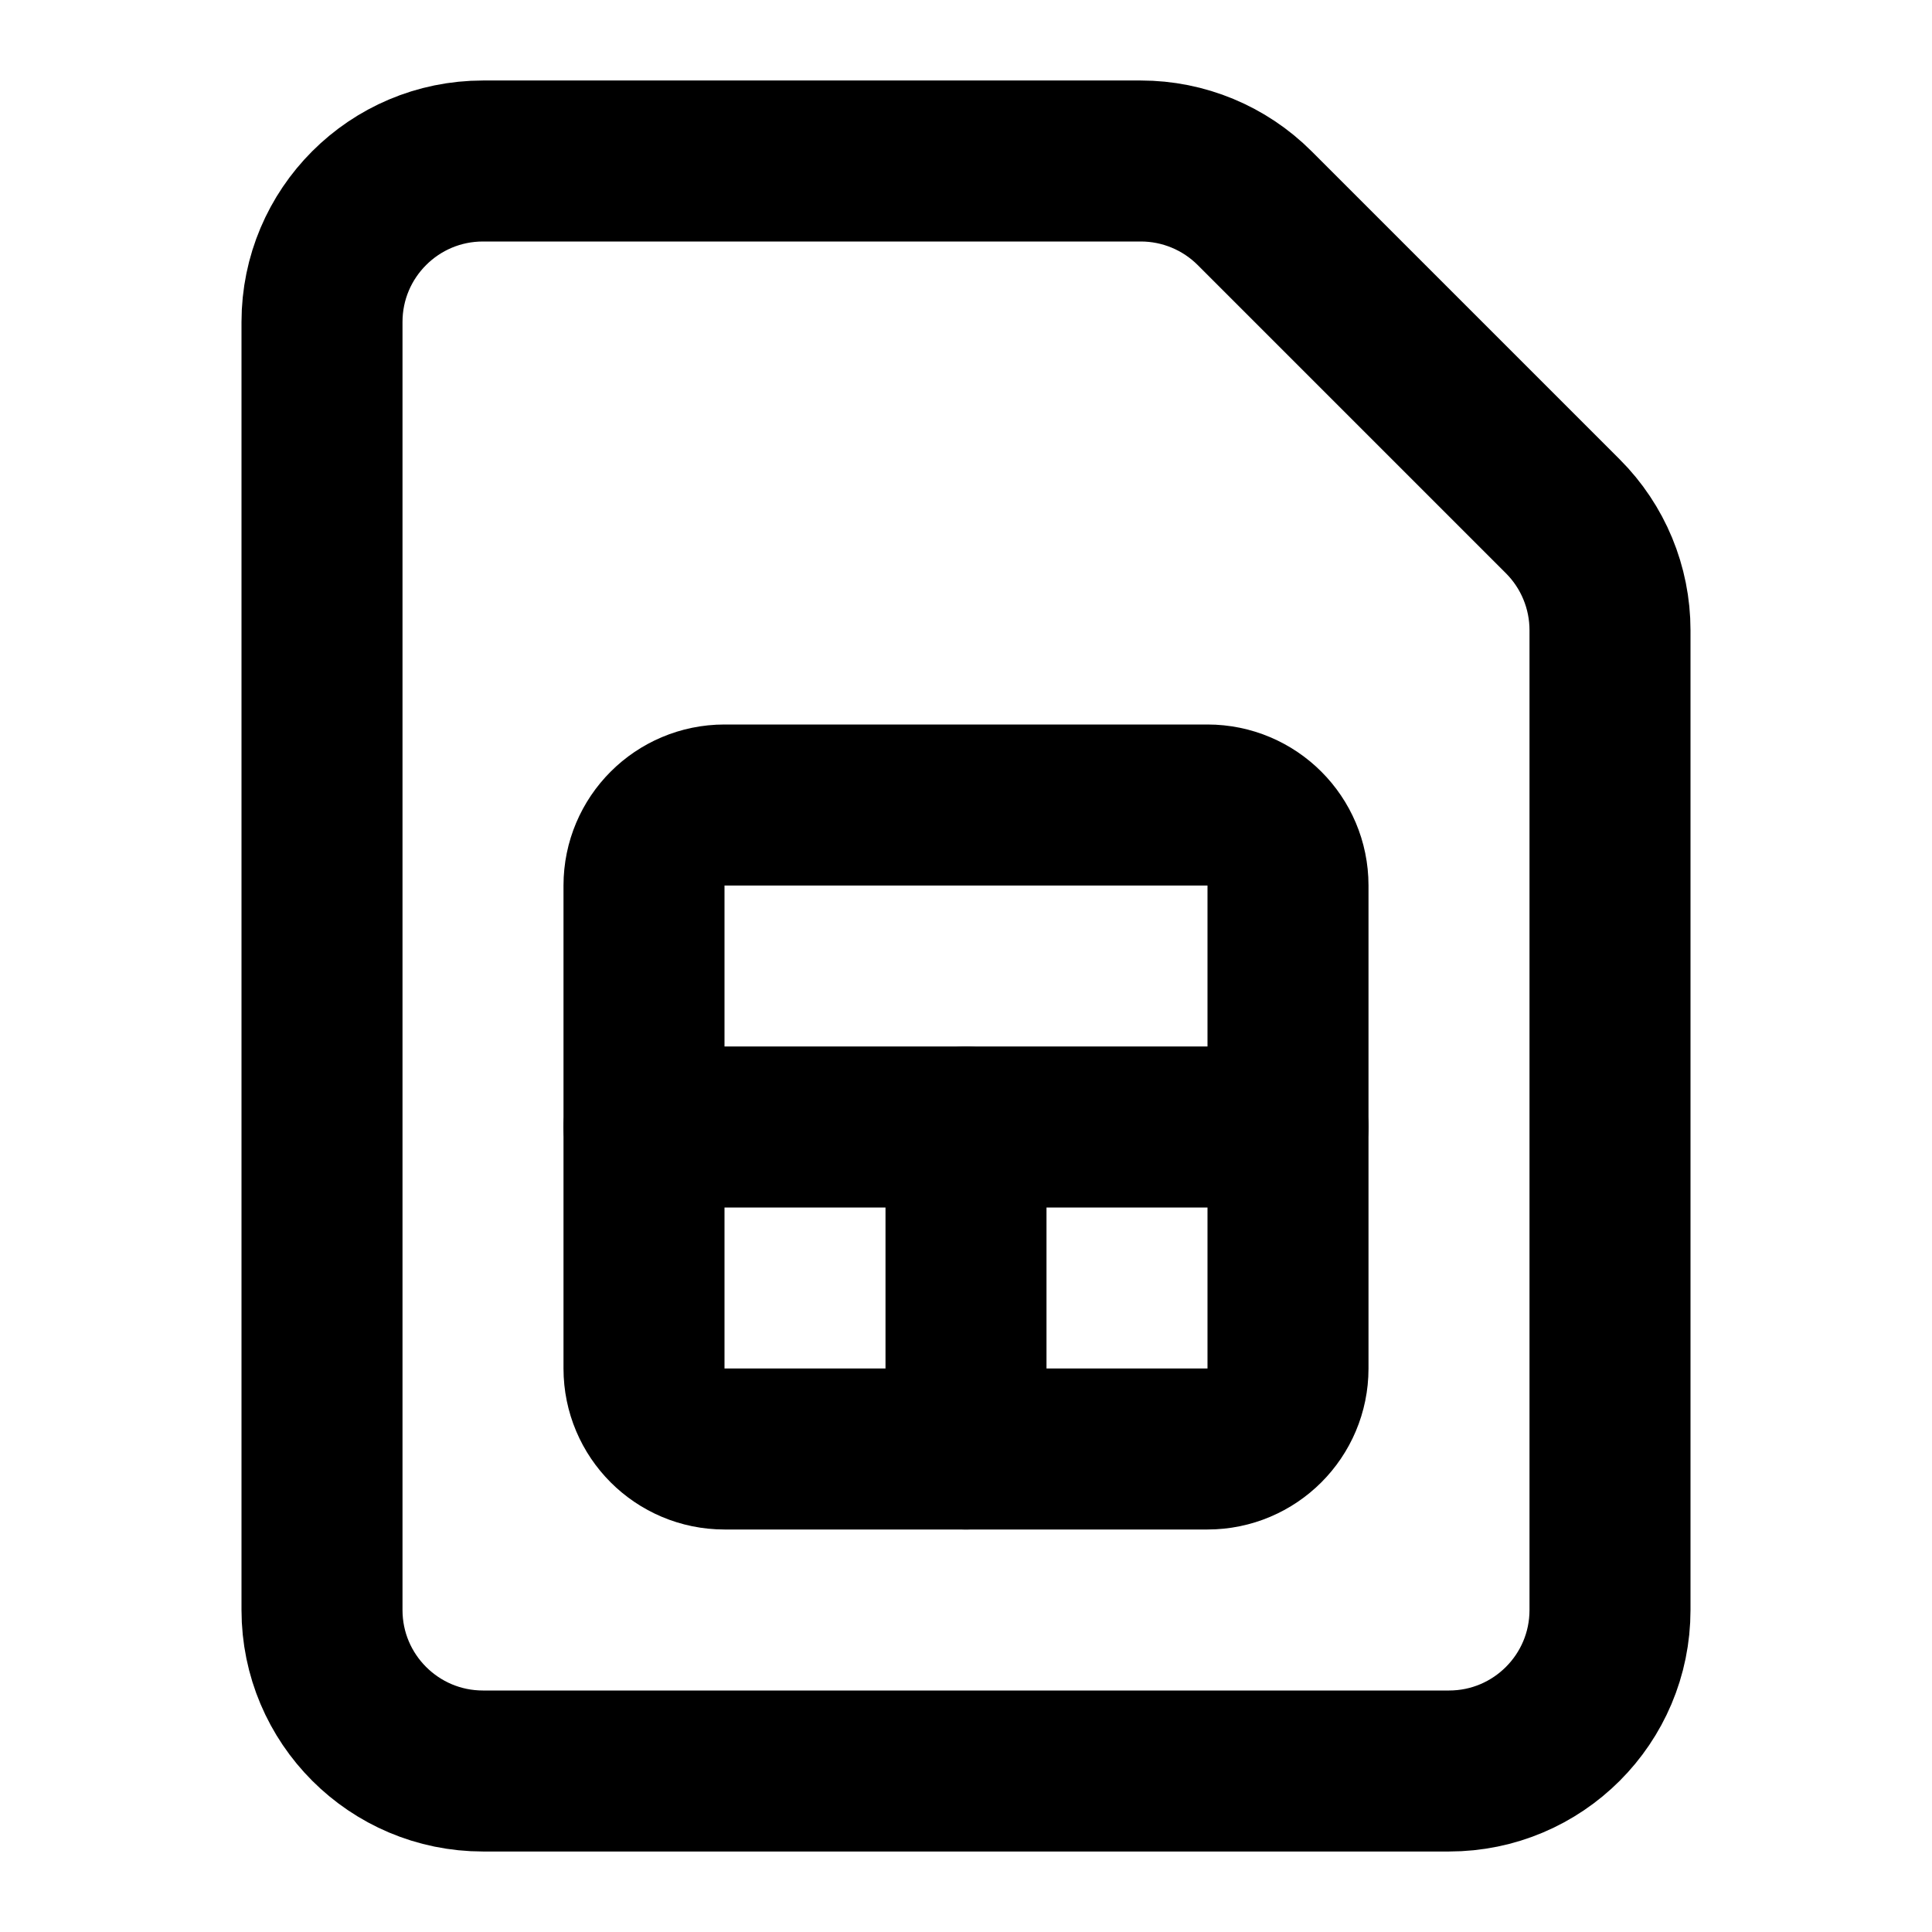
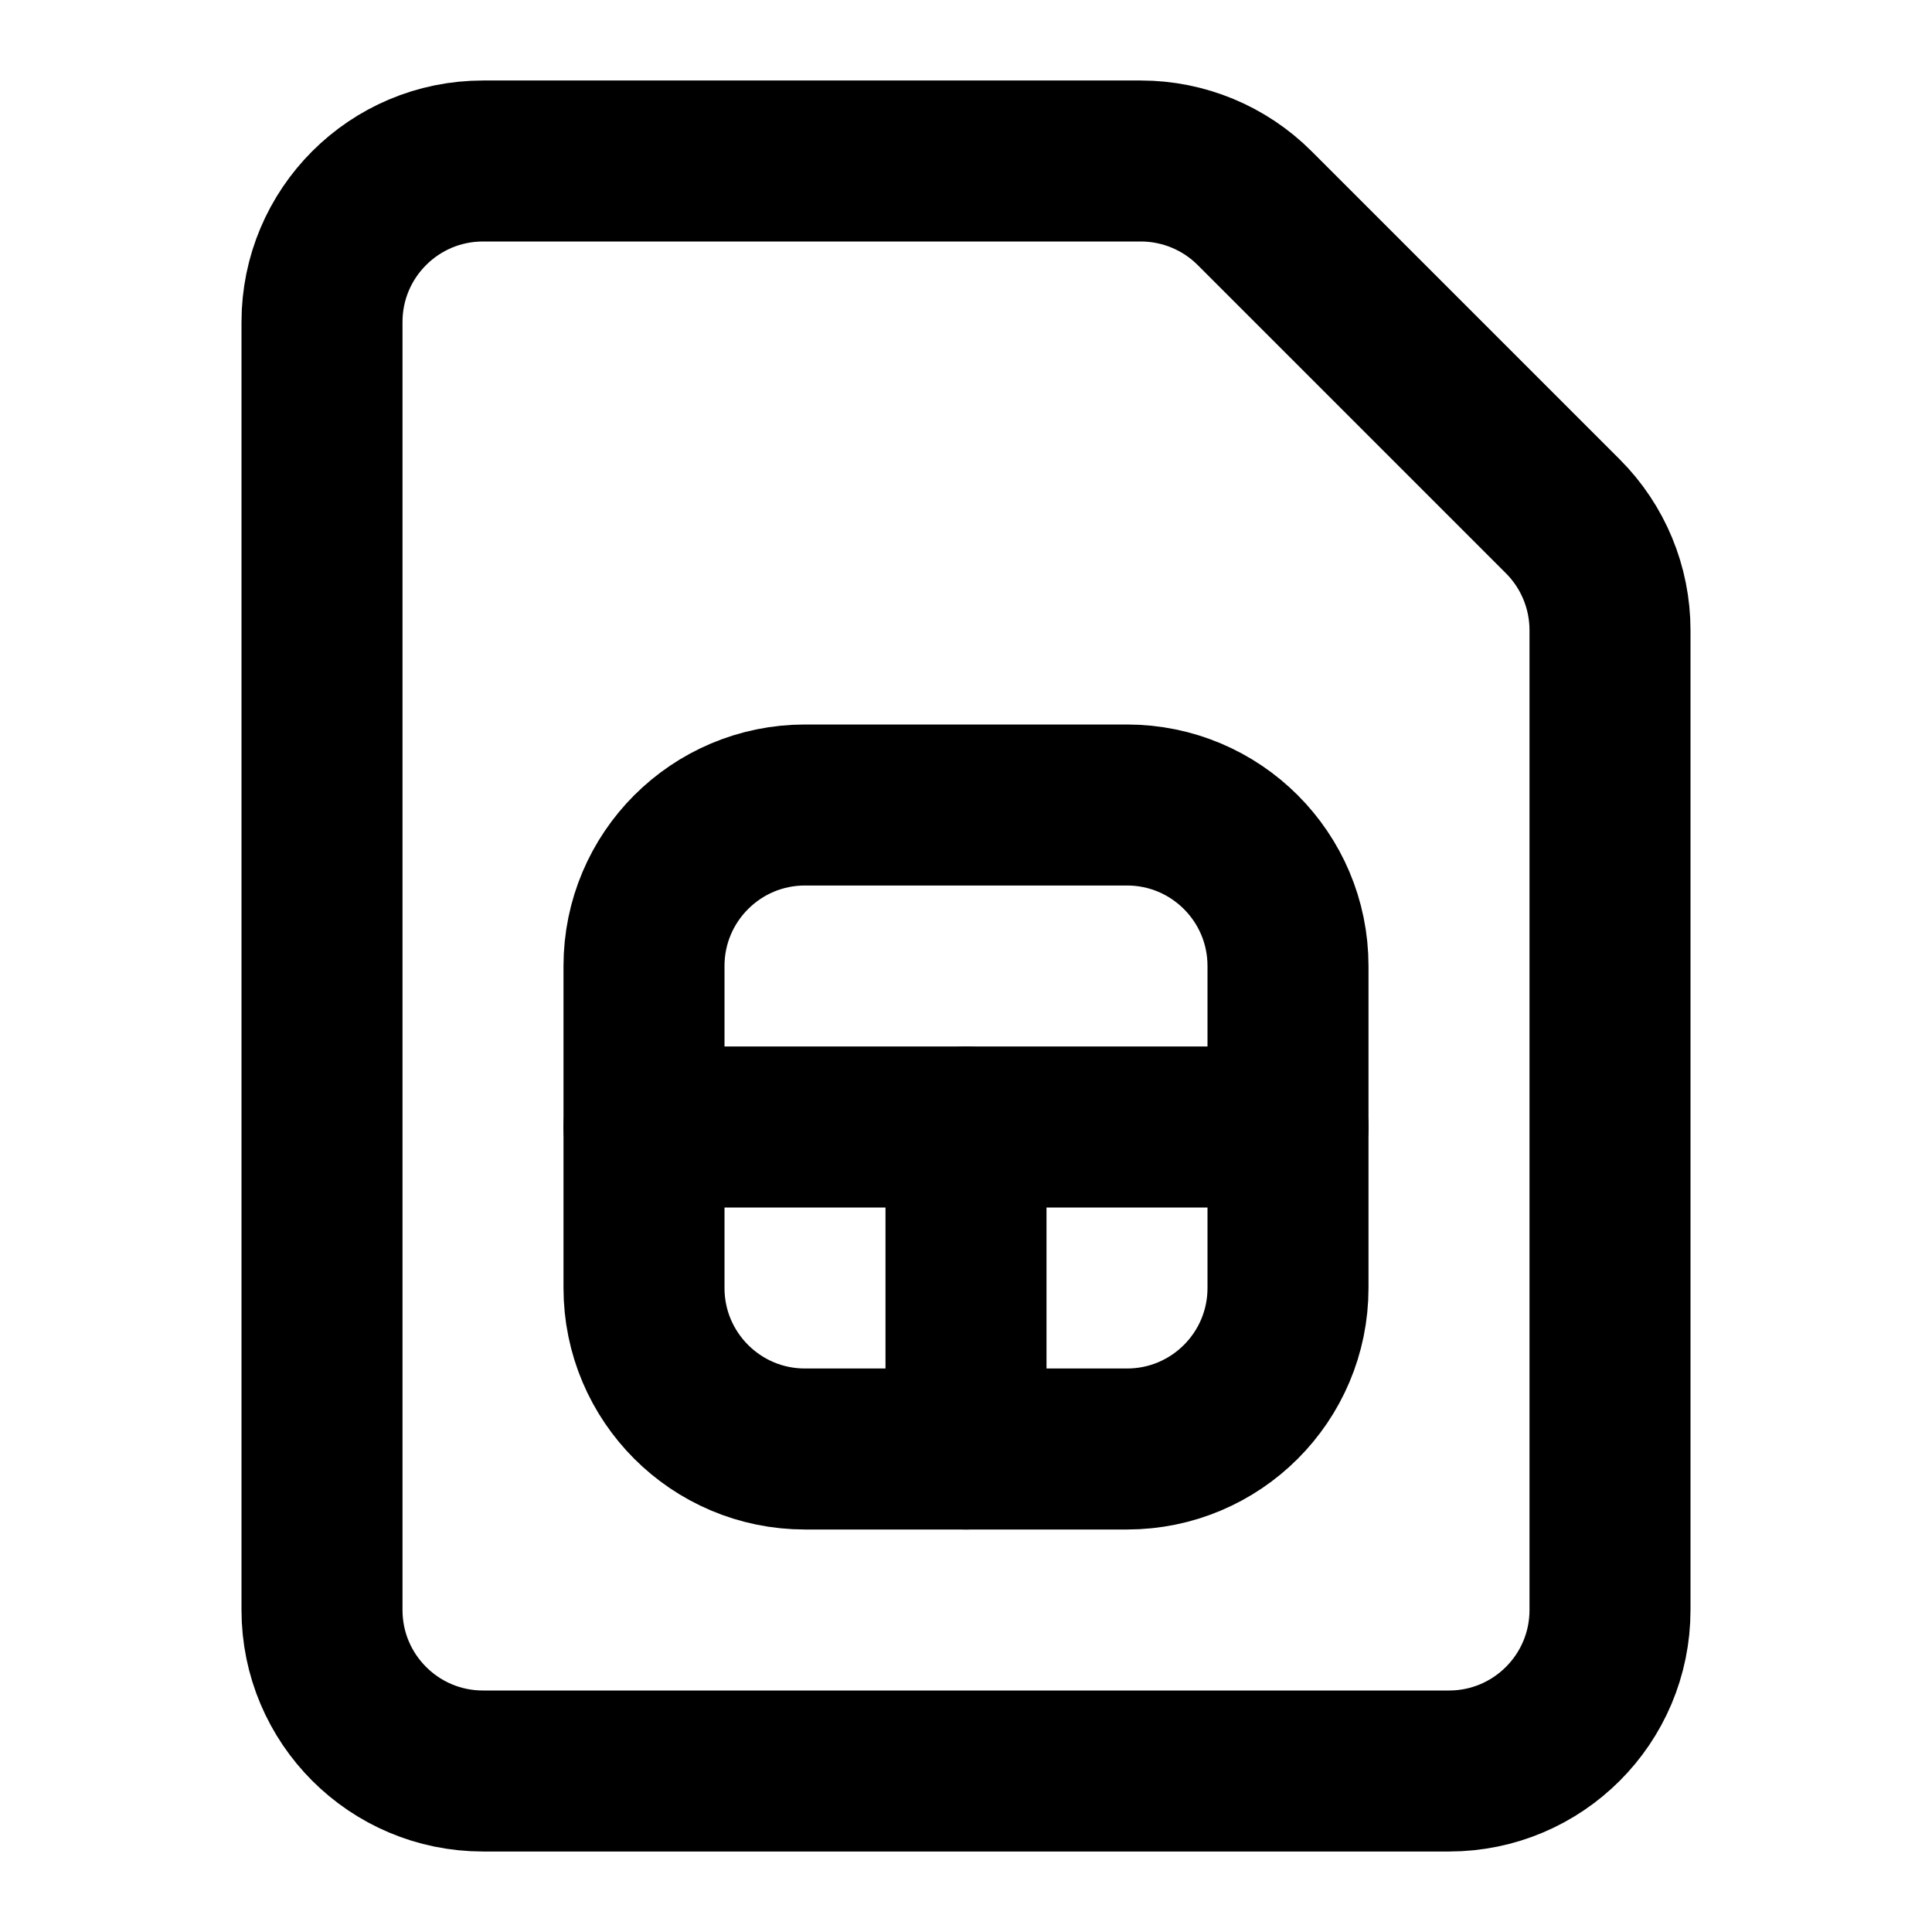
<svg xmlns="http://www.w3.org/2000/svg" viewBox="0 0 24 24" fill="none" stroke="currentColor" stroke-width="2" stroke-linecap="round" stroke-linejoin="round">
  <path d="M12 14v4" />
  <path d="M14.172 2a2 2 0 0 1 1.414.586l3.828 3.828A2 2 0 0 1 20 7.828V20a2 2 0 0 1-2 2H6a2 2 0 0 1-2-2V4a2 2 0 0 1 2-2z" />
  <path d="M8 14h8" />
-   <rect x="8" y="10" width="8" height="8" rx="1" />
+   <rect x="8" y="10" width="8" height="8" rx="2" />
</svg>
